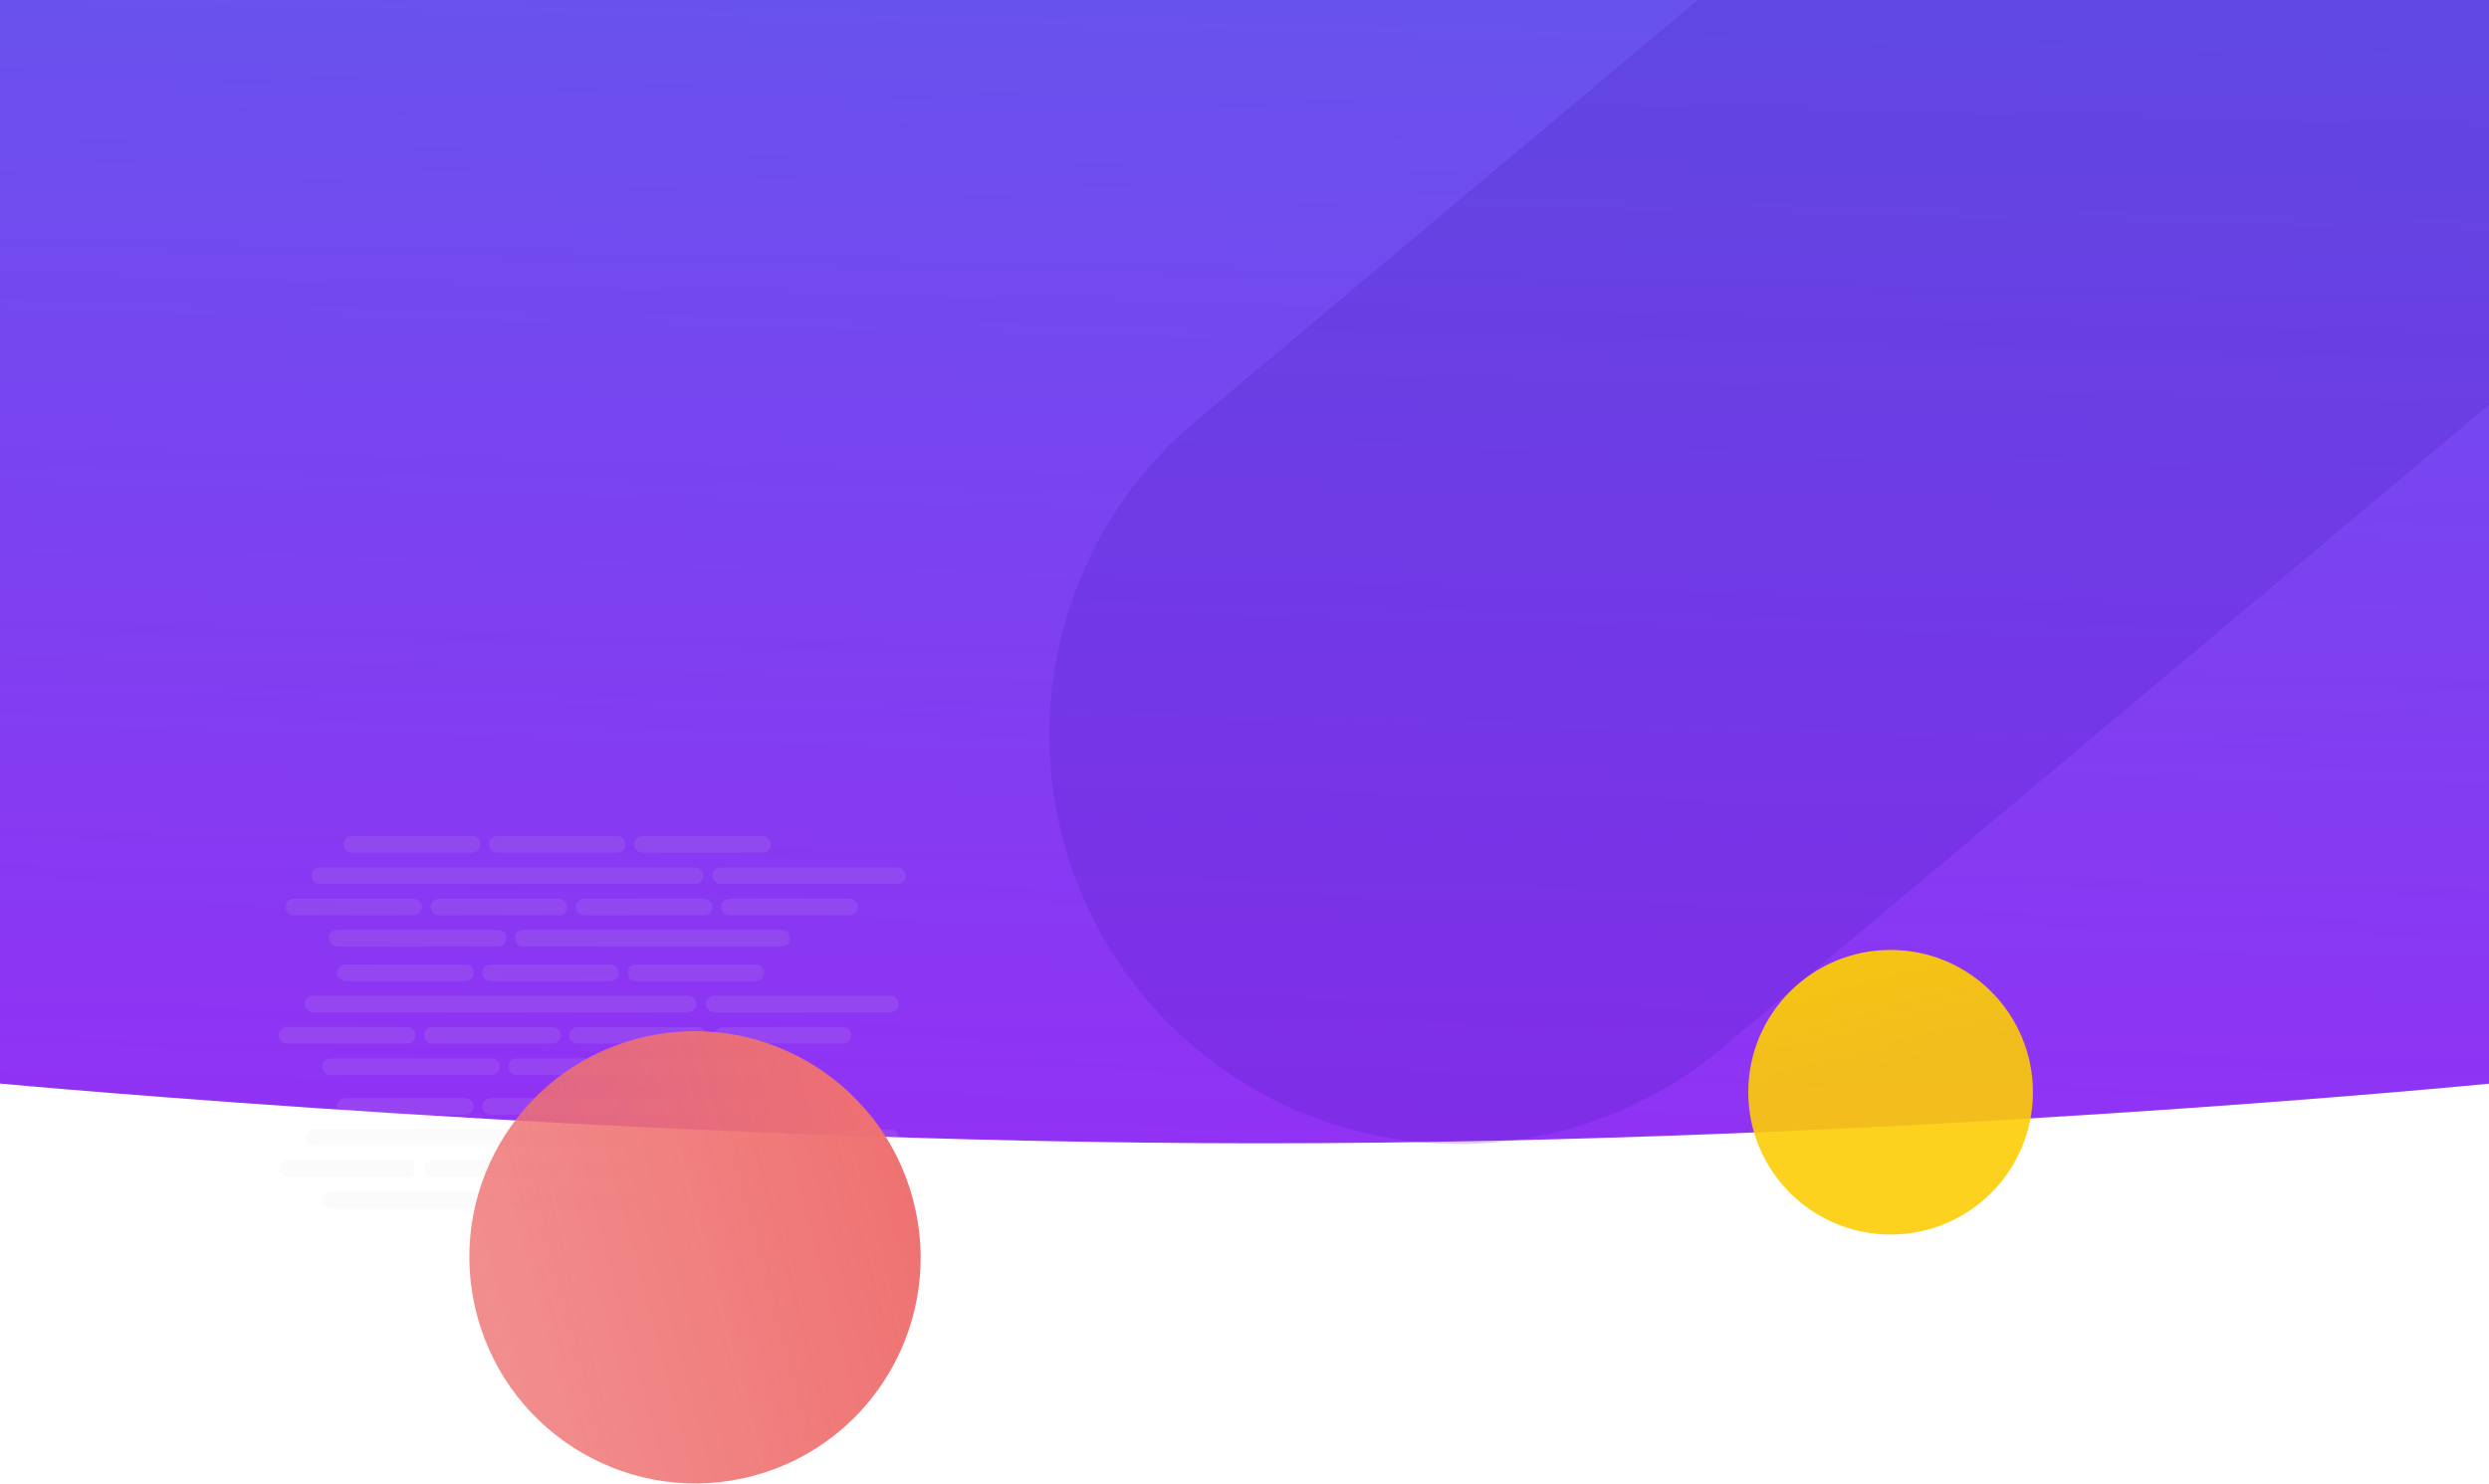
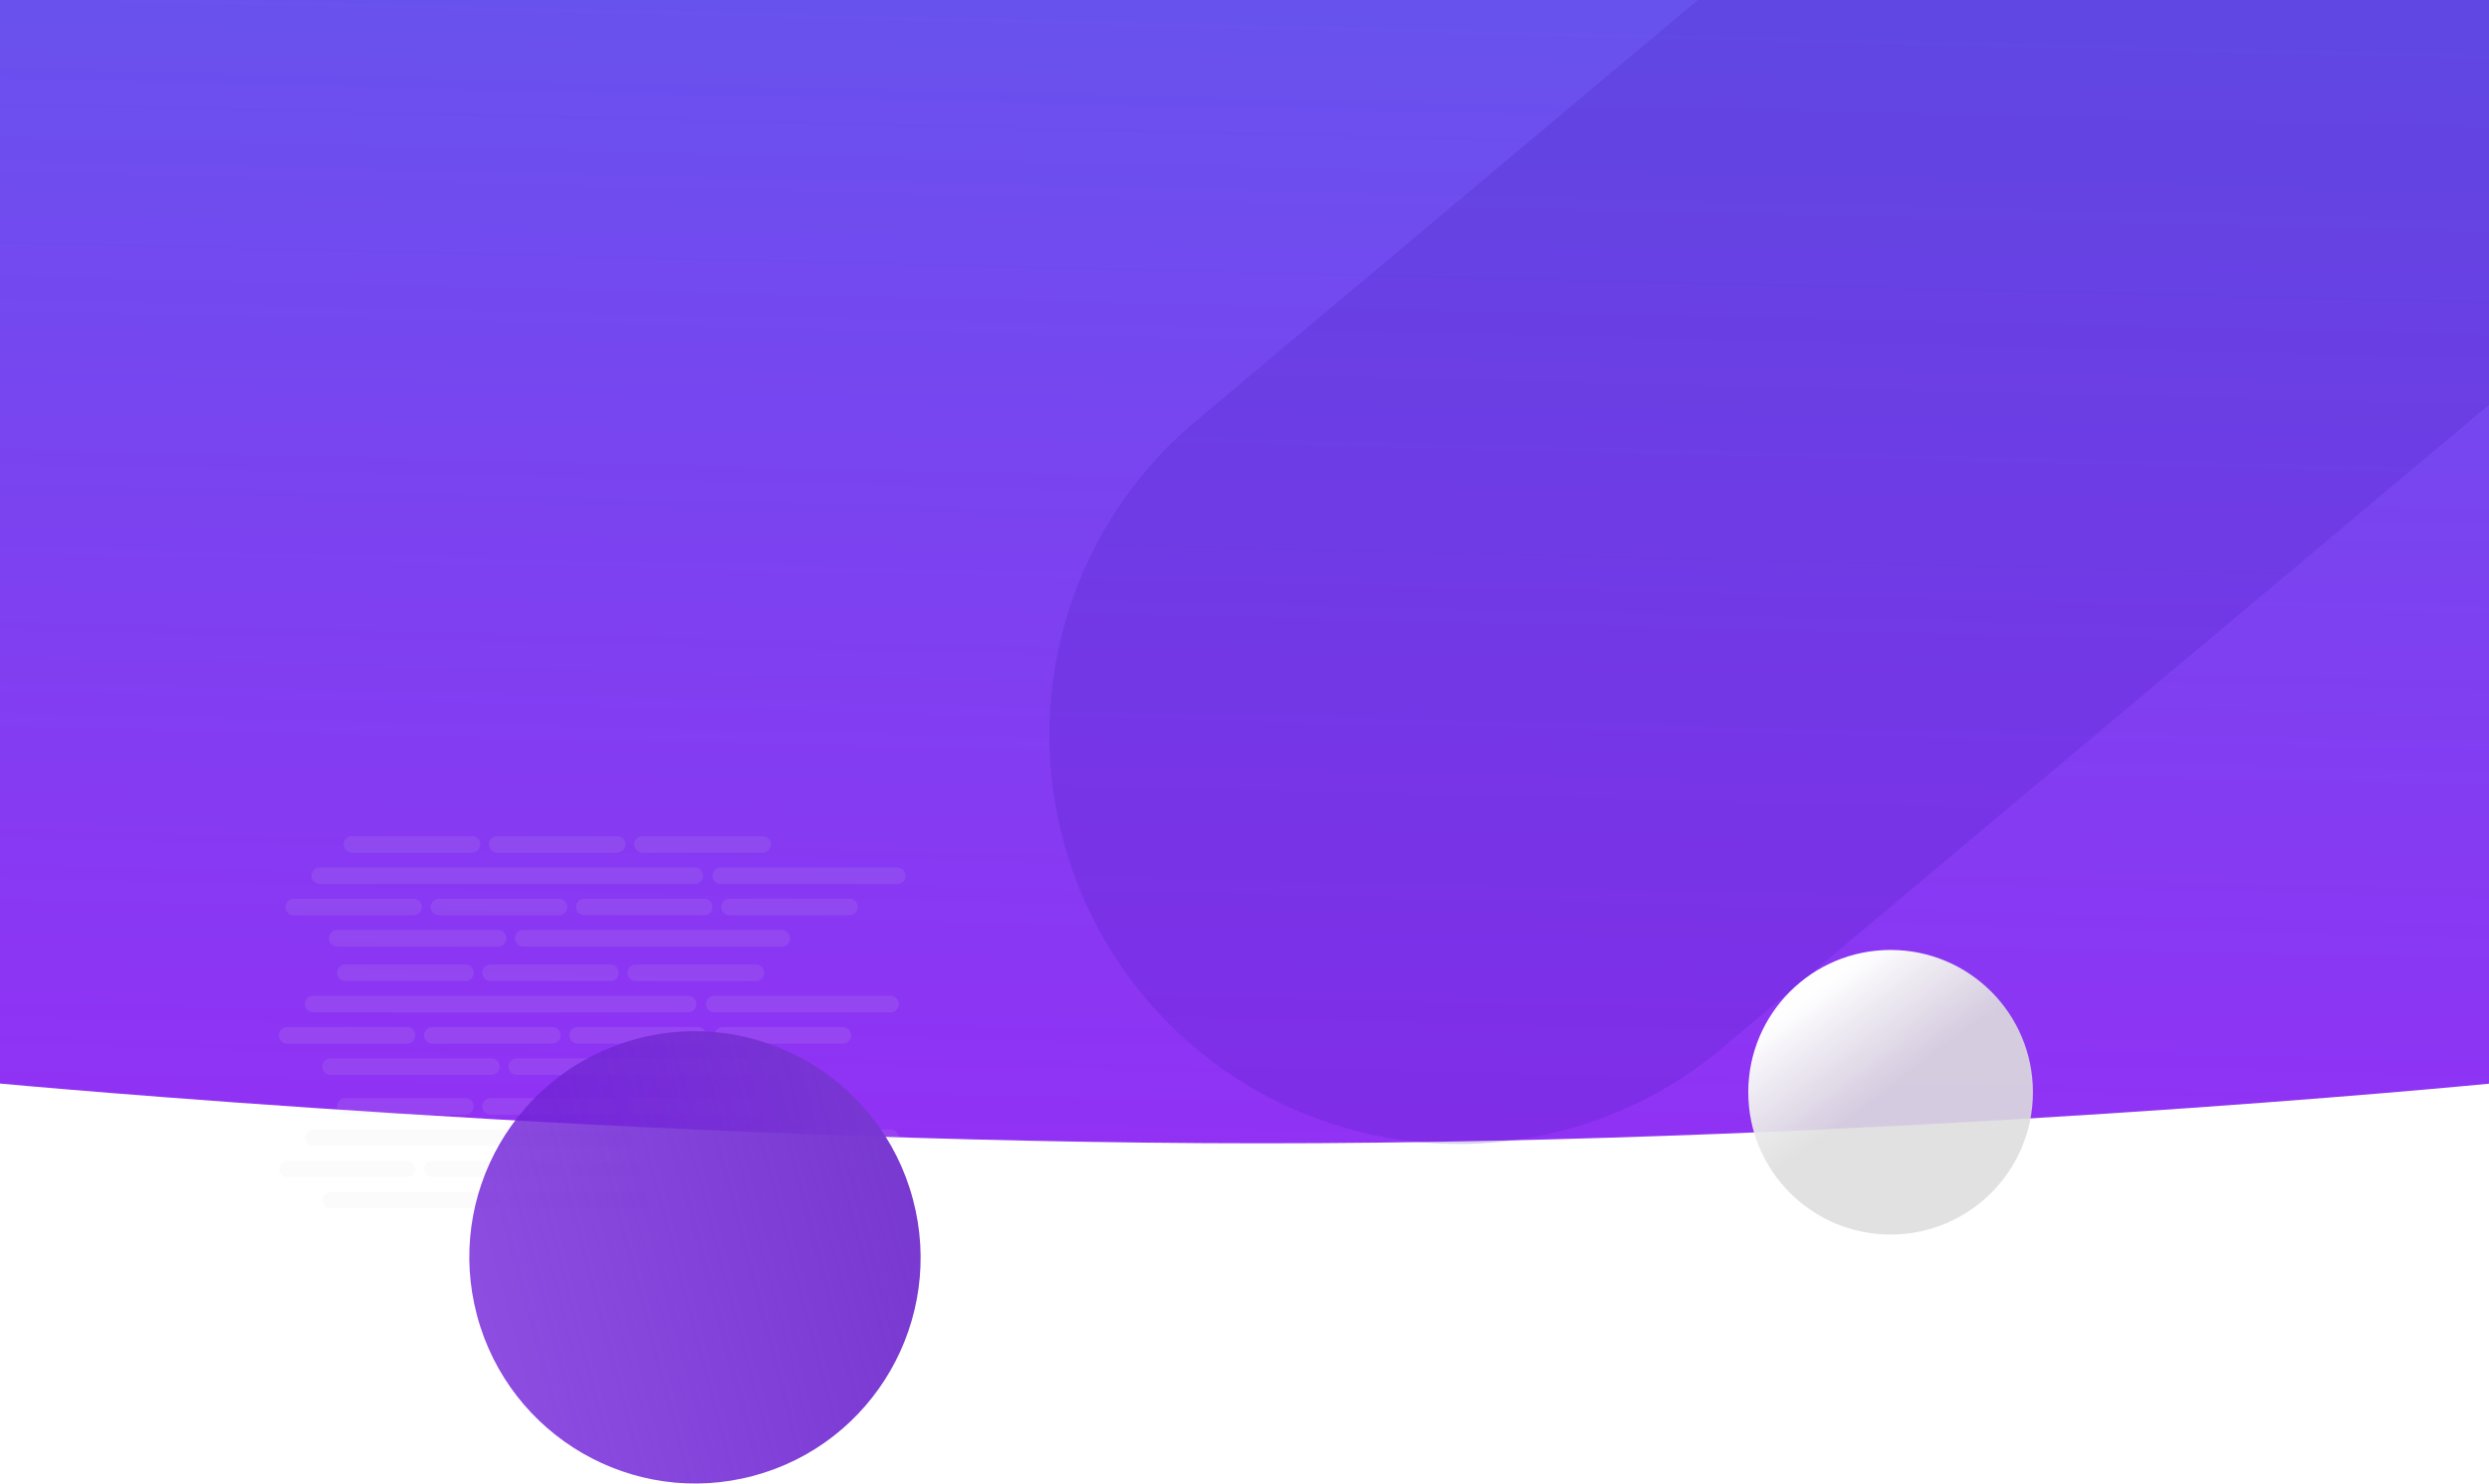
- <svg xmlns="http://www.w3.org/2000/svg" viewBox="0 0 1920 1145" width="1920" height="1145">
+ <svg xmlns="http://www.w3.org/2000/svg" width="1920" height="1145">
  <clipPath id="a">
-     <path fill="none" d="M0 0h1920v1145H0z" />
+     <path id="svg_1" d="m0,0l1920,0l0,1145l-1920,0l0,-1145z" fill="none" />
  </clipPath>
-   <linearGradient id="b" x1="277.4" x2="277.3" y1="957.2" y2="955.3" gradientTransform="matrix(1920 0 0 -882.94 -531563 845160.8)" gradientUnits="userSpaceOnUse">
-     <stop offset="0" stop-color="#6852ed" />
-     <stop offset="1" stop-color="#b713fb" />
-   </linearGradient>
-   <linearGradient id="c" x1="276.5" x2="276.5" y1="958.2" y2="957.2" gradientTransform="scale(219.56 -219.56) rotate(15 3791 -547.4)" gradientUnits="userSpaceOnUse">
-     <stop offset="0" stop-color="#fccd05" />
-     <stop offset="1" stop-color="#fccd05" stop-opacity=".9" />
-   </linearGradient>
-   <linearGradient id="d" x1="276.8" x2="276.8" y1="956.4" y2="955.4" gradientTransform="matrix(0 349.04 348.04 0 -332146.8 -95634.5)" gradientUnits="userSpaceOnUse">
-     <stop offset="0" stop-color="#ef7171" />
-     <stop offset="1" stop-color="#ef7171" stop-opacity=".8" />
-   </linearGradient>
-   <g clip-path="url(#a)">
-     <path fill="url(#b)" d="M0-.8h1920v837s-466.8 46-946.8 46S0 836.1 0 836.1z" />
-     <path fill="#3f1abb" d="M924 323.6l586.6-492.3a315.8 315.8 0 0 1 406 483.9L1330 807.4a315.8 315.8 0 1 1-406-483.8z" opacity=".2" style="isolation:isolate" />
-     <circle cx="1458.4" cy="842.8" r="109.8" fill="url(#c)" />
-     <g opacity=".5">
-       <path d="M241.6 768.4h289.2a6.4 6.4 0 0 1 6.4 6.3 6.4 6.4 0 0 1-6.4 6.4H241.6a6.4 6.4 0 0 1-6.4-6.4 6.4 6.4 0 0 1 6.4-6.4zM398.6 816.7h199.3a6.4 6.4 0 0 1 6.4 6.3 6.4 6.4 0 0 1-6.4 6.4H398.6a6.4 6.4 0 0 1-6.4-6.4 6.4 6.4 0 0 1 6.4-6.3zM255 816.7h124.1a6.4 6.4 0 0 1 6.4 6.3 6.4 6.4 0 0 1-6.4 6.4H255a6.4 6.4 0 0 1-6.4-6.4 6.4 6.4 0 0 1 6.4-6.3zM266.4 744.2H359a6.4 6.4 0 0 1 6.4 6.4 6.4 6.4 0 0 1-6.4 6.4h-92.6a6.4 6.4 0 0 1-6.4-6.4 6.4 6.4 0 0 1 6.4-6.4zM333.5 792.5h92.6a6.4 6.4 0 0 1 6.4 6.4 6.4 6.4 0 0 1-6.4 6.4h-92.6a6.4 6.4 0 0 1-6.4-6.4 6.4 6.4 0 0 1 6.4-6.4zM221.4 792.5H314a6.4 6.4 0 0 1 6.4 6.4 6.4 6.4 0 0 1-6.4 6.4h-92.6a6.4 6.4 0 0 1-6.3-6.4 6.4 6.4 0 0 1 6.3-6.4zM378.5 744.2H471a6.4 6.4 0 0 1 6.3 6.4 6.4 6.4 0 0 1-6.3 6.4h-92.6a6.4 6.4 0 0 1-6.4-6.4 6.4 6.4 0 0 1 6.4-6.4zM445.6 792.5h92.6a6.4 6.4 0 0 1 6.3 6.4 6.4 6.4 0 0 1-6.3 6.4h-92.6a6.4 6.4 0 0 1-6.4-6.4 6.4 6.4 0 0 1 6.4-6.4zM490.5 744.2h92.6a6.4 6.4 0 0 1 6.4 6.4 6.4 6.4 0 0 1-6.4 6.4h-92.6a6.4 6.4 0 0 1-6.4-6.4 6.4 6.4 0 0 1 6.4-6.4zM551 768.4H687a6.4 6.4 0 0 1 6.4 6.3 6.4 6.4 0 0 1-6.4 6.4H551a6.4 6.4 0 0 1-6.4-6.4 6.4 6.4 0 0 1 6.4-6.4zM557.6 792.5h92.6a6.4 6.4 0 0 1 6.4 6.4 6.4 6.4 0 0 1-6.4 6.4h-92.6a6.4 6.4 0 0 1-6.4-6.4 6.4 6.4 0 0 1 6.4-6.4z" opacity=".2" style="isolation:isolate" fill="#dedede" />
+   <defs>
+     <linearGradient y2="1.913" y1="0.013" x2="0.444" x1="0.544" id="b">
+       <stop stop-color="#6852ed" offset="0" />
+       <stop stop-color="#b713fb" offset="1" />
+     </linearGradient>
+     <linearGradient y2="0.527" y1="0.527" x2="0.024" x1="1" id="svg_14">
+       <stop stop-opacity="0.992" stop-color="#7838d1" offset="0" />
+       <stop stop-opacity="0.793" stop-color="#6f1ed8" offset="1" />
+     </linearGradient>
+     <linearGradient y2="0.349" y1="0" x2="0.692" x1="0.433" id="svg_15">
+       <stop stop-opacity="0.996" stop-color="#ffffff" offset="0" />
+       <stop stop-opacity="0.895" stop-color="#dddddd" offset="1" />
+     </linearGradient>
+   </defs>
+   <g>
+     <rect fill="none" id="canvas_background" height="602" width="802" y="-1" x="-1" />
+   </g>
+   <g>
+     <g id="svg_2" clip-path="url(#a)">
+       <path id="svg_3" d="m0,-0.8l1920,0l0,837s-466.8,46 -946.8,46s-973.2,-46.1 -973.2,-46.1l0,-836.9z" fill="url(#b)" />
+       <path id="svg_4" opacity="0.2" d="m924,323.6l586.6,-492.3a315.8,315.8 0 0 1 406,483.9l-586.6,492.2a315.8,315.8 0 1 1 -406,-483.8z" fill="#3f1abb" />
+       <circle id="svg_5" fill="url(#svg_15)" r="109.8" cy="842.8" cx="1458.4" />
+       <g id="svg_6" opacity="0.5">
+         <path id="svg_7" fill="#dedede" opacity="0.2" d="m241.6,768.4l289.2,0a6.4,6.4 0 0 1 6.4,6.3a6.4,6.4 0 0 1 -6.4,6.4l-289.2,0a6.4,6.4 0 0 1 -6.4,-6.4a6.4,6.4 0 0 1 6.4,-6.4l0,0.1zm157,48.3l199.3,0a6.4,6.4 0 0 1 6.4,6.3a6.4,6.4 0 0 1 -6.4,6.4l-199.3,0a6.4,6.4 0 0 1 -6.4,-6.4a6.4,6.4 0 0 1 6.4,-6.3zm-143.6,0l124.1,0a6.4,6.4 0 0 1 6.4,6.3a6.4,6.4 0 0 1 -6.4,6.4l-124.1,0a6.4,6.4 0 0 1 -6.4,-6.4a6.4,6.4 0 0 1 6.4,-6.3zm11.4,-72.5l92.6,0a6.4,6.4 0 0 1 6.4,6.4a6.4,6.4 0 0 1 -6.4,6.4l-92.6,0a6.4,6.4 0 0 1 -6.4,-6.4a6.4,6.4 0 0 1 6.4,-6.4zm67.1,48.3l92.6,0a6.4,6.4 0 0 1 6.4,6.4a6.4,6.4 0 0 1 -6.4,6.4l-92.6,0a6.4,6.4 0 0 1 -6.4,-6.4a6.4,6.4 0 0 1 6.4,-6.4zm-112.1,0l92.6,0a6.4,6.4 0 0 1 6.4,6.4a6.4,6.4 0 0 1 -6.4,6.4l-92.6,0a6.4,6.4 0 0 1 -6.3,-6.4a6.4,6.4 0 0 1 6.3,-6.4zm157.1,-48.3l92.5,0a6.4,6.4 0 0 1 6.3,6.4a6.4,6.4 0 0 1 -6.3,6.4l-92.6,0a6.4,6.4 0 0 1 -6.4,-6.4a6.4,6.4 0 0 1 6.4,-6.4l0.1,0zm67.1,48.3l92.6,0a6.4,6.4 0 0 1 6.3,6.4a6.4,6.4 0 0 1 -6.3,6.4l-92.6,0a6.4,6.4 0 0 1 -6.4,-6.4a6.4,6.4 0 0 1 6.4,-6.4zm44.9,-48.3l92.6,0a6.4,6.4 0 0 1 6.4,6.4a6.4,6.4 0 0 1 -6.4,6.4l-92.6,0a6.4,6.4 0 0 1 -6.4,-6.4a6.4,6.4 0 0 1 6.4,-6.4zm60.5,24.2l136,0a6.4,6.4 0 0 1 6.4,6.3a6.4,6.4 0 0 1 -6.4,6.4l-136,0a6.4,6.4 0 0 1 -6.4,-6.4a6.4,6.4 0 0 1 6.4,-6.4l0,0.1zm6.6,24.1l92.6,0a6.4,6.4 0 0 1 6.4,6.4a6.4,6.4 0 0 1 -6.4,6.4l-92.6,0a6.4,6.4 0 0 1 -6.4,-6.4a6.4,6.4 0 0 1 6.4,-6.4z" />
+       </g>
+       <g id="svg_8" opacity="0.5">
+         <path id="svg_9" fill="#dedede" opacity="0.2" d="m246.7,669.3l289.2,0a6.4,6.4 0 0 1 6.4,6.4a6.4,6.4 0 0 1 -6.4,6.4l-289.2,0a6.4,6.4 0 0 1 -6.4,-6.4a6.4,6.4 0 0 1 6.4,-6.4zm157,48.3l199.3,0a6.4,6.4 0 0 1 6.4,6.4a6.4,6.4 0 0 1 -6.4,6.4l-199.3,0a6.4,6.4 0 0 1 -6.4,-6.4a6.4,6.4 0 0 1 6.4,-6.4zm-143.6,0l124.1,0a6.4,6.4 0 0 1 6.4,6.4a6.4,6.4 0 0 1 -6.4,6.4l-124.1,0a6.4,6.4 0 0 1 -6.4,-6.4a6.4,6.4 0 0 1 6.4,-6.4zm11.4,-72.4l92.6,0a6.4,6.4 0 0 1 6.4,6.3a6.4,6.4 0 0 1 -6.4,6.4l-92.6,0a6.4,6.4 0 0 1 -6.4,-6.4a6.4,6.4 0 0 1 6.4,-6.3zm67.1,48.3l92.6,0a6.4,6.4 0 0 1 6.4,6.4a6.4,6.4 0 0 1 -6.4,6.3l-92.6,0a6.4,6.4 0 0 1 -6.4,-6.3a6.4,6.4 0 0 1 6.4,-6.4zm-112,0l92.6,0a6.4,6.4 0 0 1 6.3,6.4a6.4,6.4 0 0 1 -6.4,6.3l-92.6,0a6.4,6.4 0 0 1 -6.3,-6.3a6.4,6.4 0 0 1 6.4,-6.4zm157,-48.3l92.6,0a6.4,6.4 0 0 1 6.3,6.3a6.4,6.4 0 0 1 -6.3,6.4l-92.6,0a6.4,6.4 0 0 1 -6.4,-6.4a6.4,6.4 0 0 1 6.4,-6.3zm67.1,48.3l92.6,0a6.4,6.4 0 0 1 6.3,6.4a6.4,6.4 0 0 1 -6.3,6.3l-92.6,0a6.4,6.4 0 0 1 -6.4,-6.3a6.4,6.4 0 0 1 6.4,-6.4zm44.9,-48.3l92.6,0a6.4,6.4 0 0 1 6.4,6.3a6.4,6.4 0 0 1 -6.4,6.4l-92.6,0a6.4,6.4 0 0 1 -6.4,-6.4a6.4,6.4 0 0 1 6.4,-6.3zm60.4,24.1l136.2,0a6.4,6.4 0 0 1 6.4,6.4a6.4,6.4 0 0 1 -6.4,6.4l-136.2,0a6.4,6.4 0 0 1 -6.4,-6.4a6.4,6.4 0 0 1 6.4,-6.4zm6.7,24.2l92.6,0a6.4,6.4 0 0 1 6.4,6.4a6.4,6.4 0 0 1 -6.4,6.3l-92.6,0a6.4,6.4 0 0 1 -6.4,-6.3a6.4,6.4 0 0 1 6.4,-6.4z" />
+       </g>
+       <g id="svg_10" opacity="0.5">
+         <path id="svg_11" fill="#dedede" opacity="0.2" d="m241.6,871.5l289.2,0a6.4,6.4 0 0 1 6.4,6.3a6.4,6.4 0 0 1 -6.4,6.4l-289.2,0a6.4,6.4 0 0 1 -6.4,-6.4a6.4,6.4 0 0 1 6.4,-6.3zm157,48.3l199.3,0a6.4,6.4 0 0 1 6.4,6.4a6.4,6.4 0 0 1 -6.4,6.3l-199.3,0a6.4,6.4 0 0 1 -6.4,-6.4a6.4,6.4 0 0 1 6.4,-6.3zm-143.6,0l124.1,0a6.4,6.4 0 0 1 6.4,6.4a6.4,6.4 0 0 1 -6.4,6.3l-124.1,0a6.4,6.4 0 0 1 -6.4,-6.4a6.4,6.4 0 0 1 6.4,-6.3zm11.4,-72.5l92.6,0a6.4,6.4 0 0 1 6.4,6.4a6.4,6.4 0 0 1 -6.4,6.4l-92.6,0a6.4,6.4 0 0 1 -6.4,-6.4a6.4,6.4 0 0 1 6.4,-6.4zm67.1,48.3l92.6,0a6.4,6.4 0 0 1 6.4,6.4a6.4,6.4 0 0 1 -6.4,6.4l-92.6,0a6.4,6.4 0 0 1 -6.4,-6.4a6.4,6.4 0 0 1 6.4,-6.4zm-112.1,0l92.6,0a6.4,6.4 0 0 1 6.4,6.4a6.4,6.4 0 0 1 -6.4,6.4l-92.6,0a6.4,6.4 0 0 1 -6.3,-6.4a6.4,6.4 0 0 1 6.3,-6.4zm157.1,-48.3l92.5,0a6.4,6.4 0 0 1 6.3,6.4a6.4,6.4 0 0 1 -6.3,6.4l-92.6,0a6.4,6.4 0 0 1 -6.4,-6.4a6.4,6.4 0 0 1 6.4,-6.4l0.1,0zm67.1,48.3l92.6,0a6.4,6.4 0 0 1 6.3,6.4a6.4,6.4 0 0 1 -6.3,6.4l-92.6,0a6.4,6.4 0 0 1 -6.4,-6.4a6.4,6.4 0 0 1 6.4,-6.4zm44.9,-48.3l92.6,0a6.4,6.4 0 0 1 6.4,6.4a6.4,6.4 0 0 1 -6.4,6.4l-92.6,0a6.4,6.4 0 0 1 -6.4,-6.4a6.4,6.4 0 0 1 6.4,-6.4zm60.5,24.2l136,0a6.4,6.4 0 0 1 6.4,6.3a6.4,6.4 0 0 1 -6.4,6.4l-136,0a6.4,6.4 0 0 1 -6.4,-6.4a6.4,6.4 0 0 1 6.4,-6.3zm6.6,24.1l92.6,0a6.4,6.4 0 0 1 6.4,6.4a6.4,6.4 0 0 1 -6.4,6.4l-92.6,0a6.4,6.4 0 0 1 -6.4,-6.4a6.4,6.4 0 0 1 6.4,-6.4z" />
+       </g>
+       <ellipse id="svg_12" transform="rotate(-15, 536.1, 970.2)" ry="174.5" rx="174" fill="url(#svg_14)" cy="970.2" cx="536.1" />
    </g>
-     <g opacity=".5">
-       <path d="M246.7 669.3h289.2a6.4 6.4 0 0 1 6.4 6.4 6.4 6.4 0 0 1-6.4 6.4H246.7a6.4 6.4 0 0 1-6.4-6.4 6.4 6.4 0 0 1 6.4-6.4zM403.7 717.6H603a6.4 6.4 0 0 1 6.4 6.4 6.4 6.4 0 0 1-6.4 6.4H403.7a6.4 6.4 0 0 1-6.4-6.4 6.4 6.4 0 0 1 6.4-6.4zM260.1 717.6h124.1a6.4 6.4 0 0 1 6.4 6.4 6.4 6.4 0 0 1-6.4 6.4H260.1a6.4 6.4 0 0 1-6.4-6.4 6.4 6.4 0 0 1 6.4-6.4zM271.5 645.2h92.6a6.4 6.4 0 0 1 6.4 6.3 6.4 6.4 0 0 1-6.4 6.4h-92.6a6.4 6.4 0 0 1-6.4-6.4 6.4 6.4 0 0 1 6.4-6.3zM338.6 693.5h92.6a6.4 6.4 0 0 1 6.4 6.4 6.4 6.4 0 0 1-6.4 6.3h-92.6a6.4 6.4 0 0 1-6.4-6.3 6.4 6.4 0 0 1 6.4-6.4zM226.6 693.5h92.6a6.4 6.4 0 0 1 6.3 6.4 6.4 6.4 0 0 1-6.4 6.3h-92.6a6.4 6.4 0 0 1-6.3-6.3 6.4 6.4 0 0 1 6.4-6.4zM383.6 645.2h92.6a6.4 6.4 0 0 1 6.3 6.3 6.4 6.4 0 0 1-6.3 6.4h-92.6a6.4 6.4 0 0 1-6.4-6.4 6.4 6.4 0 0 1 6.4-6.3zM450.7 693.5h92.6a6.4 6.4 0 0 1 6.3 6.4 6.4 6.4 0 0 1-6.3 6.3h-92.6a6.4 6.4 0 0 1-6.4-6.3 6.4 6.4 0 0 1 6.4-6.4zM495.6 645.2h92.6a6.4 6.4 0 0 1 6.4 6.3 6.4 6.4 0 0 1-6.4 6.4h-92.6a6.4 6.4 0 0 1-6.4-6.4 6.4 6.4 0 0 1 6.4-6.3zM556 669.3h136.2a6.4 6.4 0 0 1 6.4 6.4 6.4 6.4 0 0 1-6.4 6.4H556a6.4 6.4 0 0 1-6.4-6.4 6.4 6.4 0 0 1 6.4-6.4zM562.7 693.5h92.6a6.4 6.4 0 0 1 6.4 6.4 6.4 6.4 0 0 1-6.4 6.3h-92.6a6.4 6.4 0 0 1-6.4-6.3 6.4 6.4 0 0 1 6.4-6.4z" opacity=".2" style="isolation:isolate" fill="#dedede" />
-     </g>
-     <g opacity=".5">
-       <path d="M241.6 871.5h289.2a6.4 6.4 0 0 1 6.4 6.3 6.4 6.4 0 0 1-6.4 6.4H241.6a6.4 6.4 0 0 1-6.4-6.4 6.4 6.4 0 0 1 6.4-6.3zM398.6 919.8h199.3a6.4 6.4 0 0 1 6.4 6.4 6.4 6.4 0 0 1-6.4 6.3H398.6a6.4 6.4 0 0 1-6.4-6.4 6.4 6.4 0 0 1 6.4-6.3zM255 919.8h124.1a6.4 6.4 0 0 1 6.4 6.4 6.4 6.4 0 0 1-6.4 6.3H255a6.4 6.4 0 0 1-6.4-6.4 6.4 6.4 0 0 1 6.4-6.3zM266.4 847.3H359a6.4 6.4 0 0 1 6.4 6.4 6.4 6.4 0 0 1-6.4 6.4h-92.6a6.4 6.4 0 0 1-6.4-6.4 6.4 6.4 0 0 1 6.4-6.4zM333.5 895.6h92.6a6.4 6.4 0 0 1 6.4 6.4 6.4 6.4 0 0 1-6.4 6.4h-92.6a6.4 6.4 0 0 1-6.4-6.4 6.4 6.4 0 0 1 6.4-6.4zM221.4 895.6H314a6.4 6.4 0 0 1 6.4 6.4 6.4 6.4 0 0 1-6.4 6.4h-92.6a6.4 6.4 0 0 1-6.3-6.4 6.4 6.4 0 0 1 6.3-6.4zM378.5 847.3H471a6.4 6.4 0 0 1 6.3 6.4 6.4 6.4 0 0 1-6.3 6.4h-92.6a6.4 6.4 0 0 1-6.4-6.4 6.4 6.4 0 0 1 6.4-6.4zM445.6 895.6h92.6a6.4 6.4 0 0 1 6.3 6.4 6.4 6.4 0 0 1-6.3 6.4h-92.6a6.4 6.4 0 0 1-6.4-6.4 6.4 6.4 0 0 1 6.4-6.4zM490.5 847.3h92.6a6.4 6.4 0 0 1 6.4 6.4 6.4 6.4 0 0 1-6.4 6.4h-92.6a6.4 6.4 0 0 1-6.4-6.4 6.4 6.4 0 0 1 6.4-6.4zM551 871.5H687a6.4 6.4 0 0 1 6.4 6.3 6.4 6.4 0 0 1-6.4 6.4H551a6.4 6.4 0 0 1-6.4-6.4 6.4 6.4 0 0 1 6.4-6.3zM557.6 895.6h92.6a6.4 6.4 0 0 1 6.4 6.4 6.4 6.4 0 0 1-6.4 6.4h-92.6a6.4 6.4 0 0 1-6.4-6.4 6.4 6.4 0 0 1 6.4-6.4z" opacity=".2" style="isolation:isolate" fill="#dedede" />
-     </g>
-     <ellipse cx="536.1" cy="970.2" fill="url(#d)" rx="174" ry="174.5" transform="rotate(-15 536 970.1)" />
  </g>
</svg>
